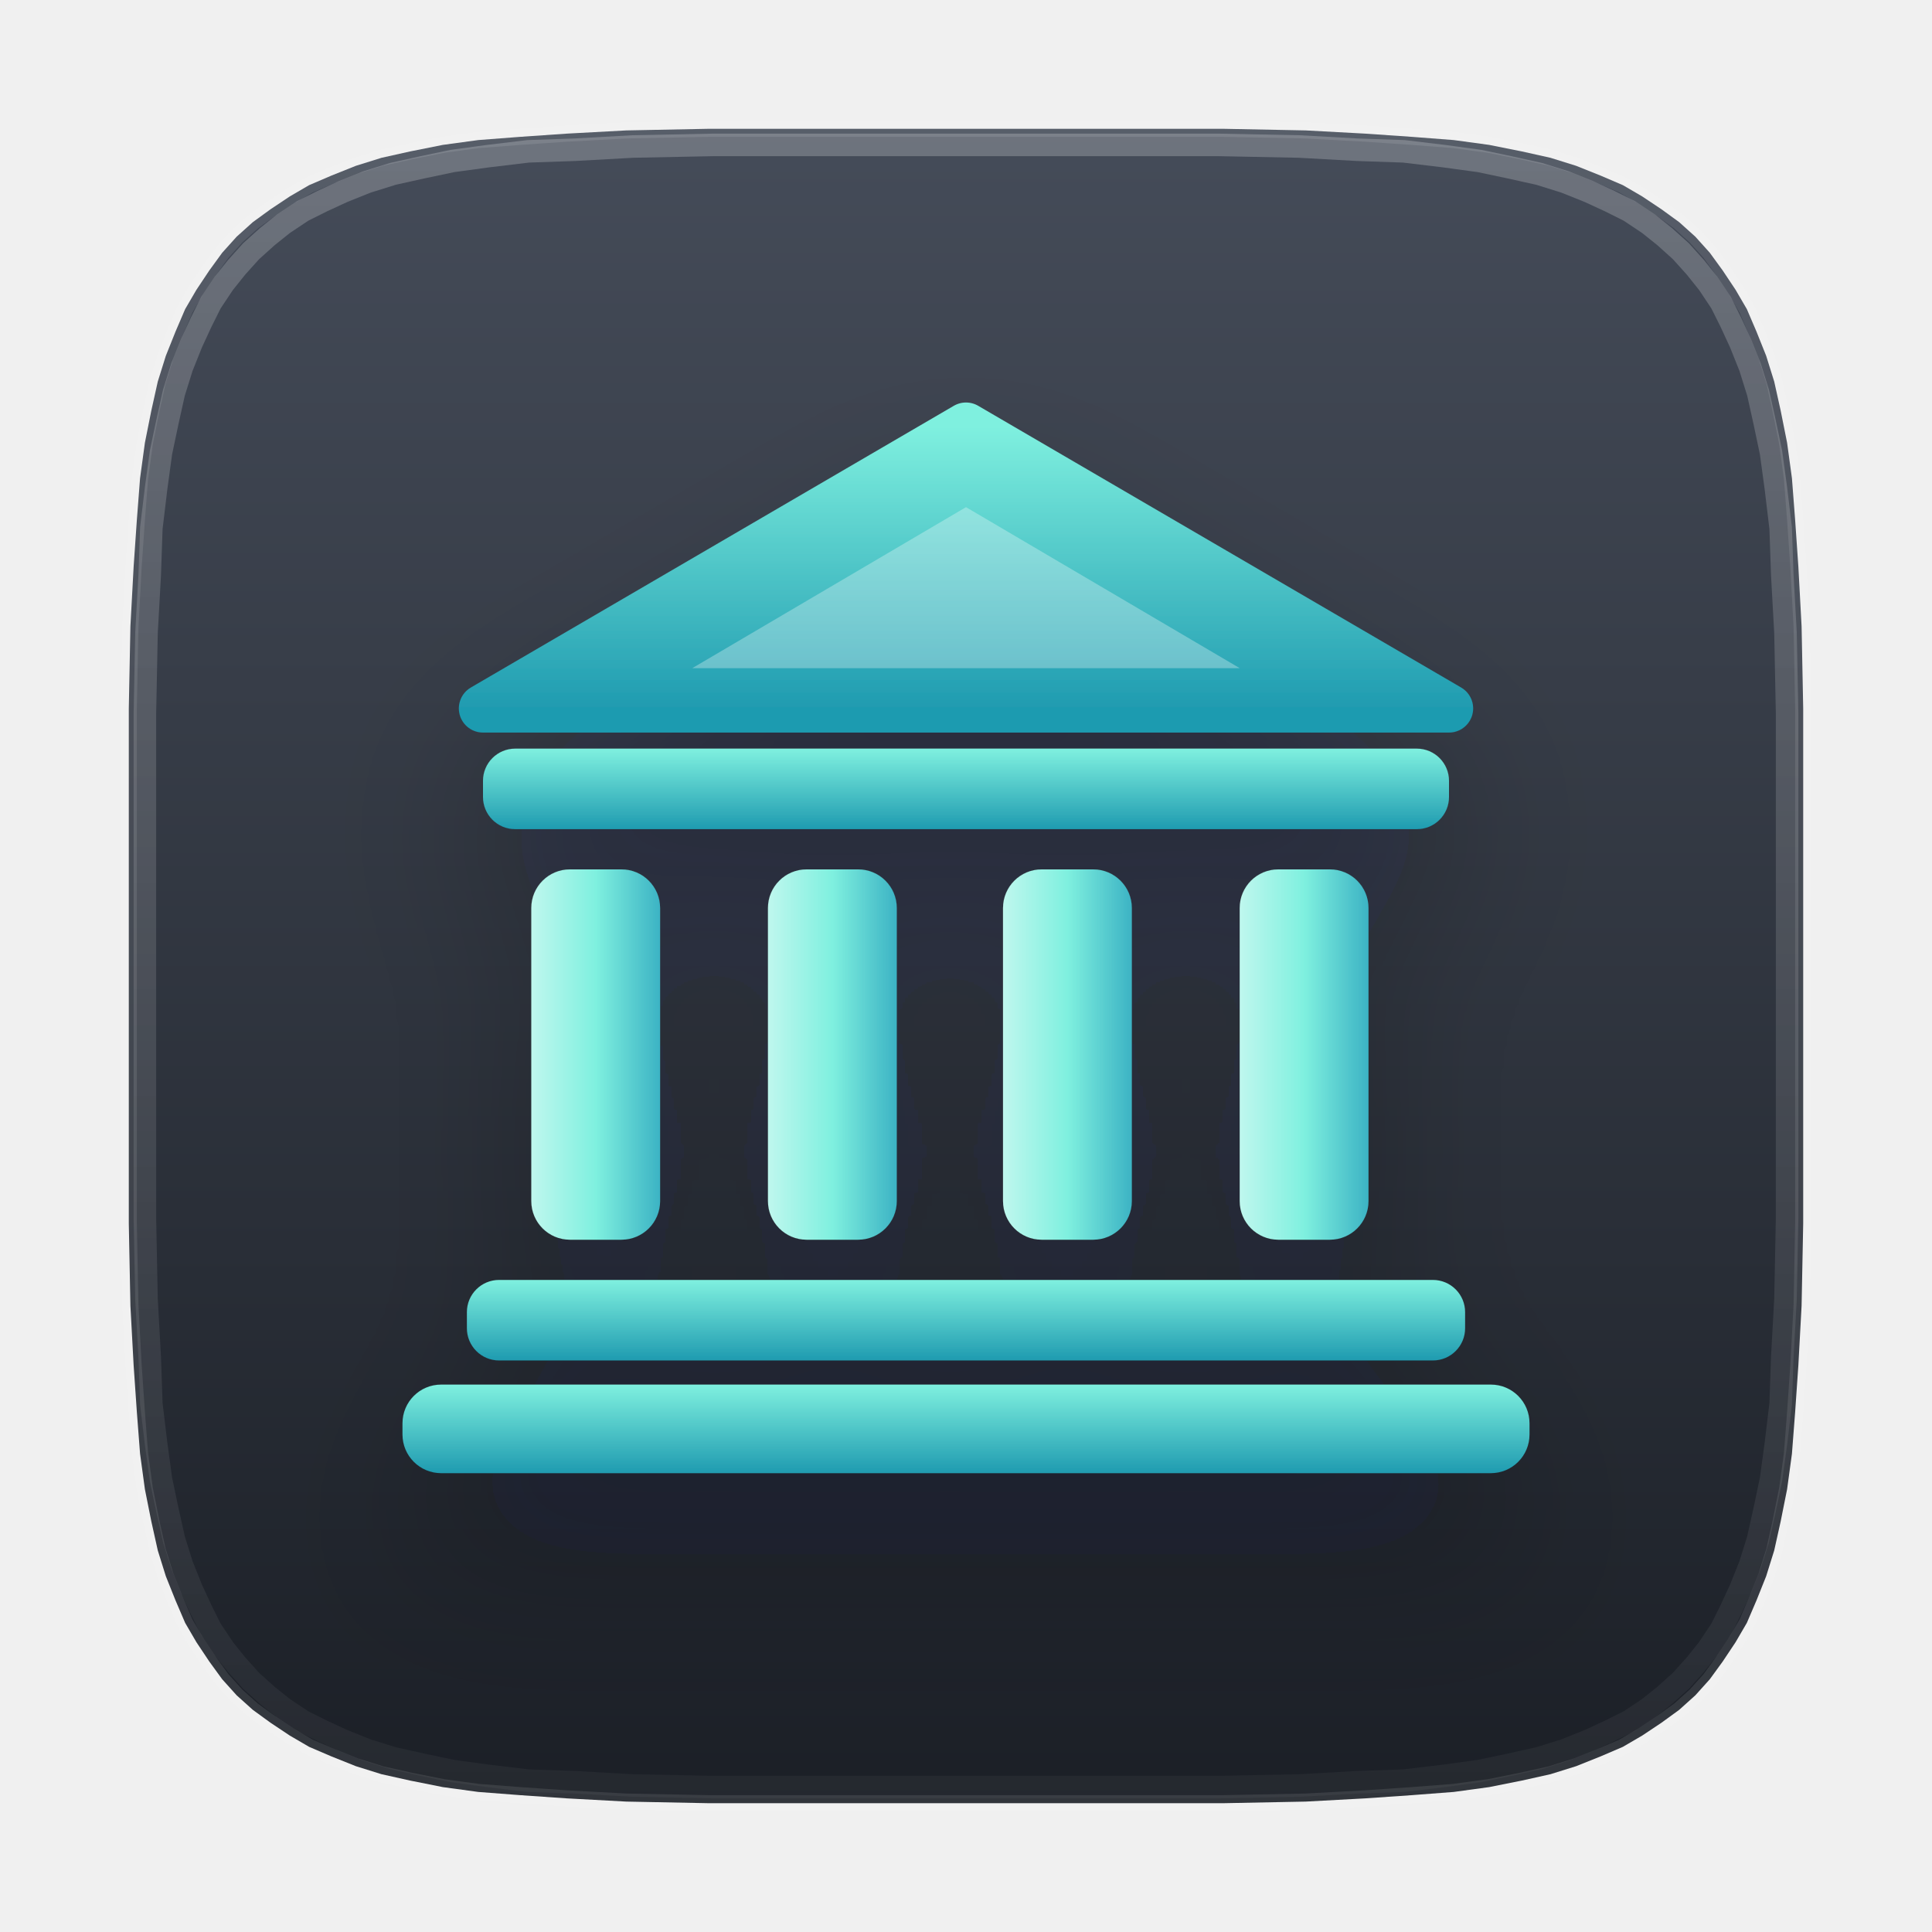
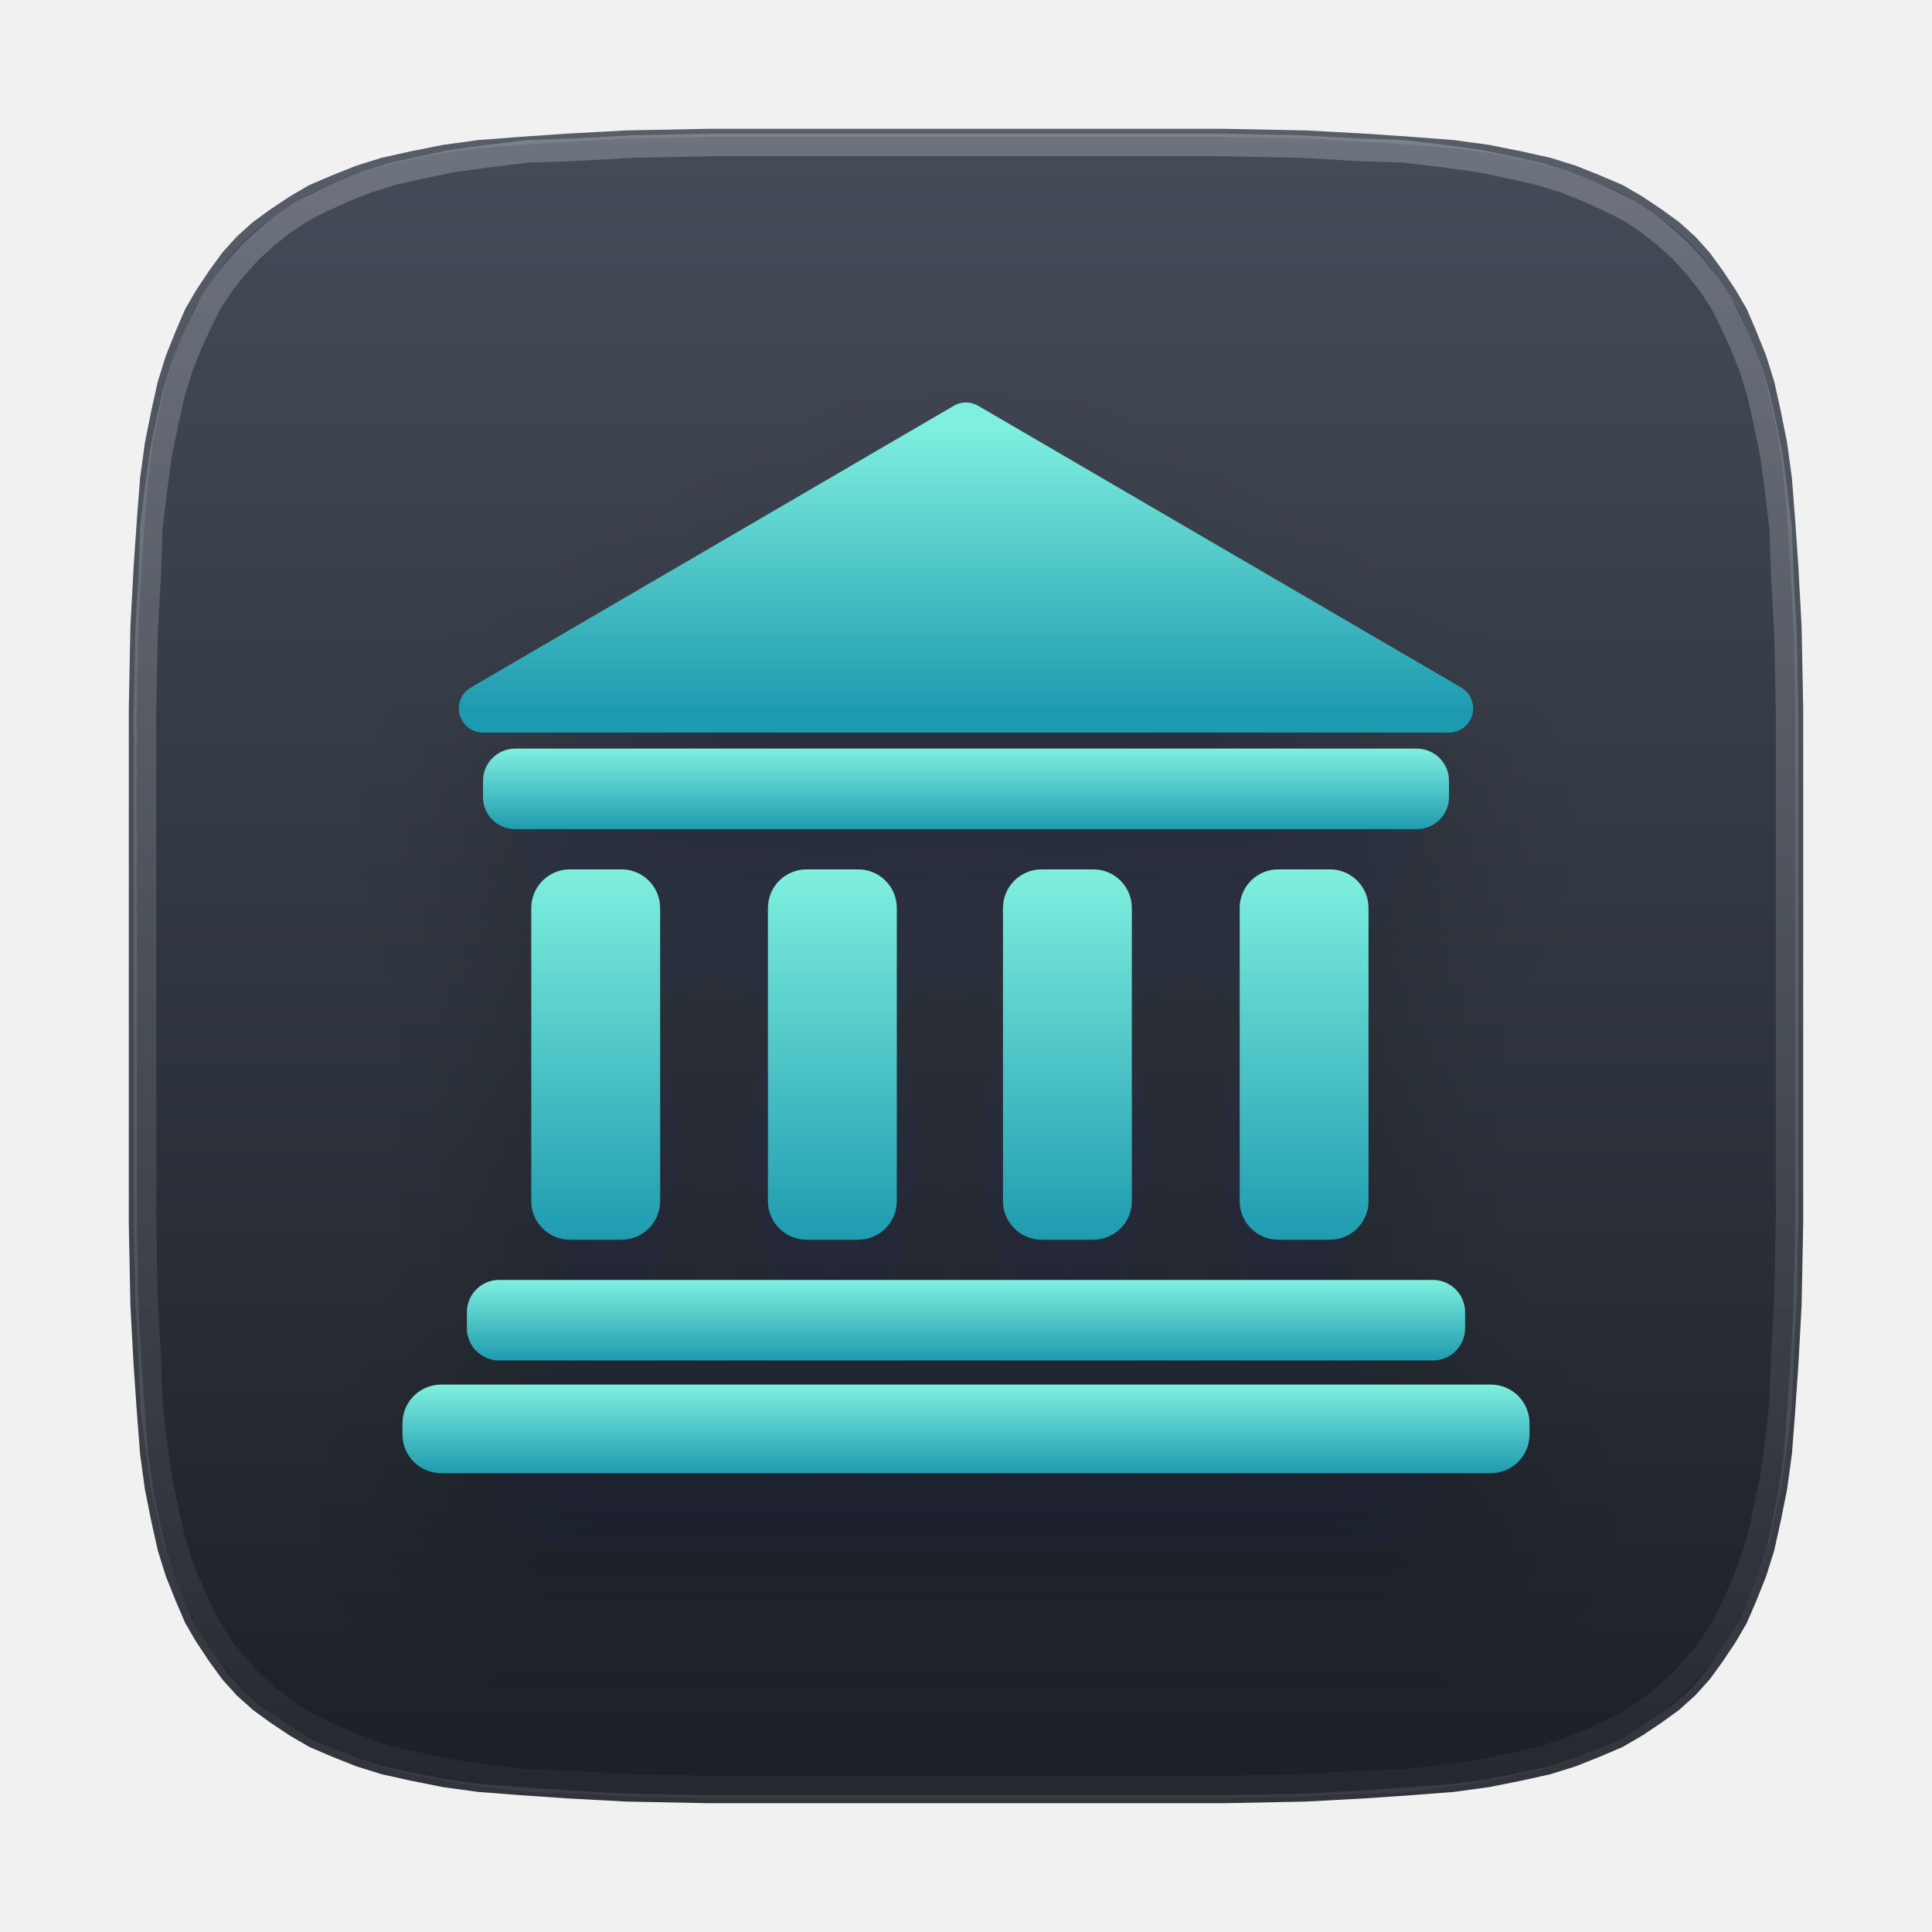
<svg xmlns="http://www.w3.org/2000/svg" viewBox="0 0 120 120" width="120" height="120">
  <defs>
    <linearGradient id="pt" x1="0" y1="0" x2="0" y2="1">
      <stop offset="0" stop-color="#454c59" />
      <stop offset="1" stop-color="#1b1f26" />
    </linearGradient>
    <linearGradient id="pe" x1="0" y1="0" x2="0" y2="1">
      <stop offset="0" stop-color="#ffffff" stop-opacity=".22" />
      <stop offset="1" stop-color="#ffffff" stop-opacity=".04" />
    </linearGradient>
    <linearGradient id="pg" x1="0" y1="0" x2="0" y2="1">
      <stop offset="0" stop-color="#7ff0df" />
      <stop offset="1" stop-color="#1f9bb0" />
    </linearGradient>
    <linearGradient id="pc" x1="0" y1="0" x2="1" y2="0">
      <stop offset="0" stop-color="#bff7ee" />
      <stop offset=".5" stop-color="#7ff0df" />
      <stop offset="1" stop-color="#3cb3c4" />
    </linearGradient>
    <filter id="ps" x="-60%" y="-60%" width="220%" height="240%">
      <feDropShadow dx="0" dy="6" stdDeviation="5" flood-color="#001a22" flood-opacity=".24" />
    </filter>
  </defs>
  <path d="M112.0 60.0L112.0 76.0L111.9 81.1L111.7 84.8L111.5 87.7L111.3 90.3L111.0 92.5L110.6 94.5L110.2 96.3L109.7 97.9L109.1 99.4L108.5 100.8L107.8 102.0L107.0 103.2L106.2 104.3L105.3 105.3L104.3 106.2L103.2 107.0L102.0 107.8L100.8 108.5L99.4 109.1L97.9 109.7L96.3 110.2L94.5 110.6L92.5 111.0L90.3 111.3L87.7 111.5L84.8 111.7L81.1 111.9L76.0 112.0L60.0 112.0L44.0 112.0L38.9 111.9L35.2 111.7L32.3 111.5L29.7 111.3L27.5 111.0L25.5 110.6L23.7 110.2L22.1 109.7L20.6 109.1L19.2 108.5L18.0 107.8L16.8 107.0L15.7 106.2L14.7 105.3L13.8 104.3L13.0 103.2L12.2 102.0L11.5 100.8L10.9 99.4L10.3 97.9L9.8 96.3L9.4 94.5L9.0 92.5L8.7 90.3L8.5 87.7L8.3 84.8L8.1 81.1L8.0 76.0L8.0 60.0L8.0 44.0L8.1 38.9L8.3 35.2L8.5 32.3L8.7 29.7L9.0 27.5L9.4 25.5L9.8 23.7L10.3 22.1L10.9 20.6L11.5 19.2L12.2 18.0L13.0 16.8L13.8 15.7L14.7 14.7L15.7 13.8L16.8 13.0L18.0 12.2L19.2 11.5L20.6 10.9L22.1 10.3L23.7 9.8L25.5 9.4L27.5 9.0L29.7 8.7L32.3 8.5L35.2 8.3L38.9 8.1L44.0 8.0L60.0 8.0L76.0 8.0L81.1 8.1L84.8 8.3L87.7 8.5L90.3 8.7L92.5 9.0L94.5 9.4L96.3 9.8L97.9 10.3L99.4 10.9L100.8 11.5L102.0 12.2L103.2 13.0L104.3 13.8L105.3 14.7L106.2 15.7L107.0 16.8L107.8 18.0L108.5 19.2L109.1 20.6L109.7 22.1L110.2 23.7L110.6 25.5L111.0 27.5L111.3 29.7L111.5 32.3L111.7 35.2L111.9 38.9L112.0 44.0Z" fill="url(#pt)" />
  <path d="M111.0 60.0L111.0 75.7L110.9 80.7L110.7 84.3L110.6 87.2L110.3 89.7L110.0 91.9L109.6 93.8L109.2 95.6L108.7 97.2L108.1 98.7L107.5 100.0L106.9 101.2L106.1 102.4L105.3 103.4L104.4 104.4L103.4 105.3L102.4 106.1L101.2 106.9L100.0 107.5L98.7 108.1L97.2 108.7L95.6 109.2L93.8 109.6L91.9 110.0L89.7 110.3L87.2 110.6L84.3 110.7L80.7 110.9L75.7 111.0L60.0 111.0L44.3 111.0L39.3 110.9L35.7 110.7L32.8 110.6L30.3 110.3L28.1 110.0L26.2 109.6L24.4 109.2L22.8 108.7L21.3 108.1L20.0 107.5L18.8 106.9L17.6 106.1L16.6 105.3L15.6 104.4L14.7 103.4L13.9 102.4L13.1 101.2L12.5 100.0L11.9 98.7L11.3 97.2L10.8 95.6L10.4 93.8L10.0 91.9L9.7 89.7L9.4 87.2L9.3 84.3L9.1 80.7L9.0 75.7L9.0 60.0L9.0 44.3L9.1 39.3L9.3 35.7L9.4 32.8L9.7 30.3L10.0 28.1L10.4 26.2L10.8 24.4L11.3 22.8L11.9 21.3L12.5 20.0L13.1 18.8L13.9 17.6L14.7 16.6L15.6 15.6L16.6 14.7L17.6 13.9L18.8 13.1L20.0 12.5L21.3 11.9L22.8 11.3L24.4 10.8L26.2 10.4L28.1 10.0L30.3 9.7L32.8 9.4L35.7 9.3L39.3 9.1L44.3 9.0L60.0 9.0L75.7 9.0L80.7 9.1L84.3 9.3L87.2 9.4L89.7 9.7L91.9 10.0L93.8 10.4L95.6 10.8L97.2 11.3L98.7 11.9L100.0 12.5L101.2 13.1L102.4 13.9L103.4 14.7L104.4 15.6L105.3 16.6L106.1 17.6L106.9 18.8L107.5 20.0L108.1 21.3L108.7 22.8L109.2 24.4L109.6 26.2L110.0 28.1L110.3 30.3L110.6 32.8L110.7 35.7L110.9 39.3L111.0 44.3Z" fill="none" stroke="url(#pe)" stroke-width="1.4" />
  <path d="M112.0 60.0L112.0 76.0L111.9 81.1L111.7 84.8L111.5 87.7L111.3 90.3L111.0 92.5L110.6 94.5L110.2 96.3L109.7 97.9L109.1 99.4L108.5 100.8L107.8 102.0L107.0 103.2L106.2 104.3L105.3 105.3L104.3 106.2L103.2 107.0L102.0 107.8L100.8 108.5L99.4 109.1L97.9 109.7L96.3 110.2L94.5 110.6L92.5 111.0L90.3 111.3L87.7 111.5L84.8 111.7L81.1 111.9L76.0 112.0L60.0 112.0L44.0 112.0L38.9 111.9L35.2 111.7L32.3 111.5L29.7 111.3L27.5 111.0L25.5 110.6L23.7 110.2L22.1 109.7L20.6 109.1L19.2 108.5L18.0 107.8L16.8 107.0L15.7 106.2L14.7 105.3L13.8 104.3L13.0 103.2L12.2 102.0L11.5 100.8L10.9 99.4L10.3 97.9L9.8 96.3L9.4 94.5L9.0 92.5L8.7 90.3L8.5 87.7L8.3 84.8L8.1 81.1L8.0 76.0L8.0 60.0L8.0 44.0L8.1 38.9L8.3 35.2L8.5 32.3L8.7 29.7L9.0 27.5L9.4 25.5L9.8 23.7L10.3 22.1L10.9 20.6L11.5 19.2L12.2 18.0L13.0 16.8L13.8 15.7L14.7 14.7L15.7 13.8L16.8 13.0L18.0 12.2L19.2 11.5L20.6 10.9L22.1 10.3L23.7 9.8L25.5 9.4L27.5 9.0L29.7 8.7L32.3 8.5L35.2 8.3L38.9 8.1L44.0 8.0L60.0 8.0L76.0 8.0L81.1 8.1L84.8 8.3L87.7 8.5L90.3 8.7L92.5 9.0L94.5 9.4L96.3 9.8L97.9 10.3L99.4 10.9L100.8 11.5L102.0 12.2L103.2 13.0L104.3 13.8L105.3 14.7L106.2 15.7L107.0 16.8L107.8 18.0L108.5 19.2L109.1 20.6L109.7 22.1L110.2 23.7L110.6 25.5L111.0 27.5L111.3 29.7L111.5 32.3L111.7 35.2L111.9 38.9L112.0 44.0Z" fill="none" stroke="#fff" stroke-opacity=".1" stroke-width="1" />
  <g filter="url(#ps)">
    <path d="M60 26.5 L90 44 H30 Z" fill="url(#pg)" stroke="url(#pg)" stroke-width="3" stroke-linejoin="round" />
    <rect x="30" y="46.5" width="60" height="5" rx="2" fill="url(#pg)" />
-     <rect x="33" y="54" width="8" height="23" rx="2.4" fill="url(#pc)" />
-     <rect x="47.7" y="54" width="8" height="23" rx="2.4" fill="url(#pc)" />
-     <rect x="62.3" y="54" width="8" height="23" rx="2.4" fill="url(#pc)" />
-     <rect x="77" y="54" width="8" height="23" rx="2.4" fill="url(#pc)" />
+     <rect x="33" y="54" width="8" height="23" rx="2.4" fill="url(#pg)" />
+     <rect x="47.7" y="54" width="8" height="23" rx="2.4" fill="url(#pg)" />
+     <rect x="62.3" y="54" width="8" height="23" rx="2.4" fill="url(#pg)" />
+     <rect x="77" y="54" width="8" height="23" rx="2.4" fill="url(#pg)" />
    <rect x="29" y="79.5" width="62" height="5" rx="2" fill="url(#pg)" />
    <rect x="25" y="86" width="70" height="5.5" rx="2.4" fill="url(#pg)" />
  </g>
-   <path d="M60 31.5 L77 41.5 H43 Z" fill="#fff" opacity=".3" />
</svg>
